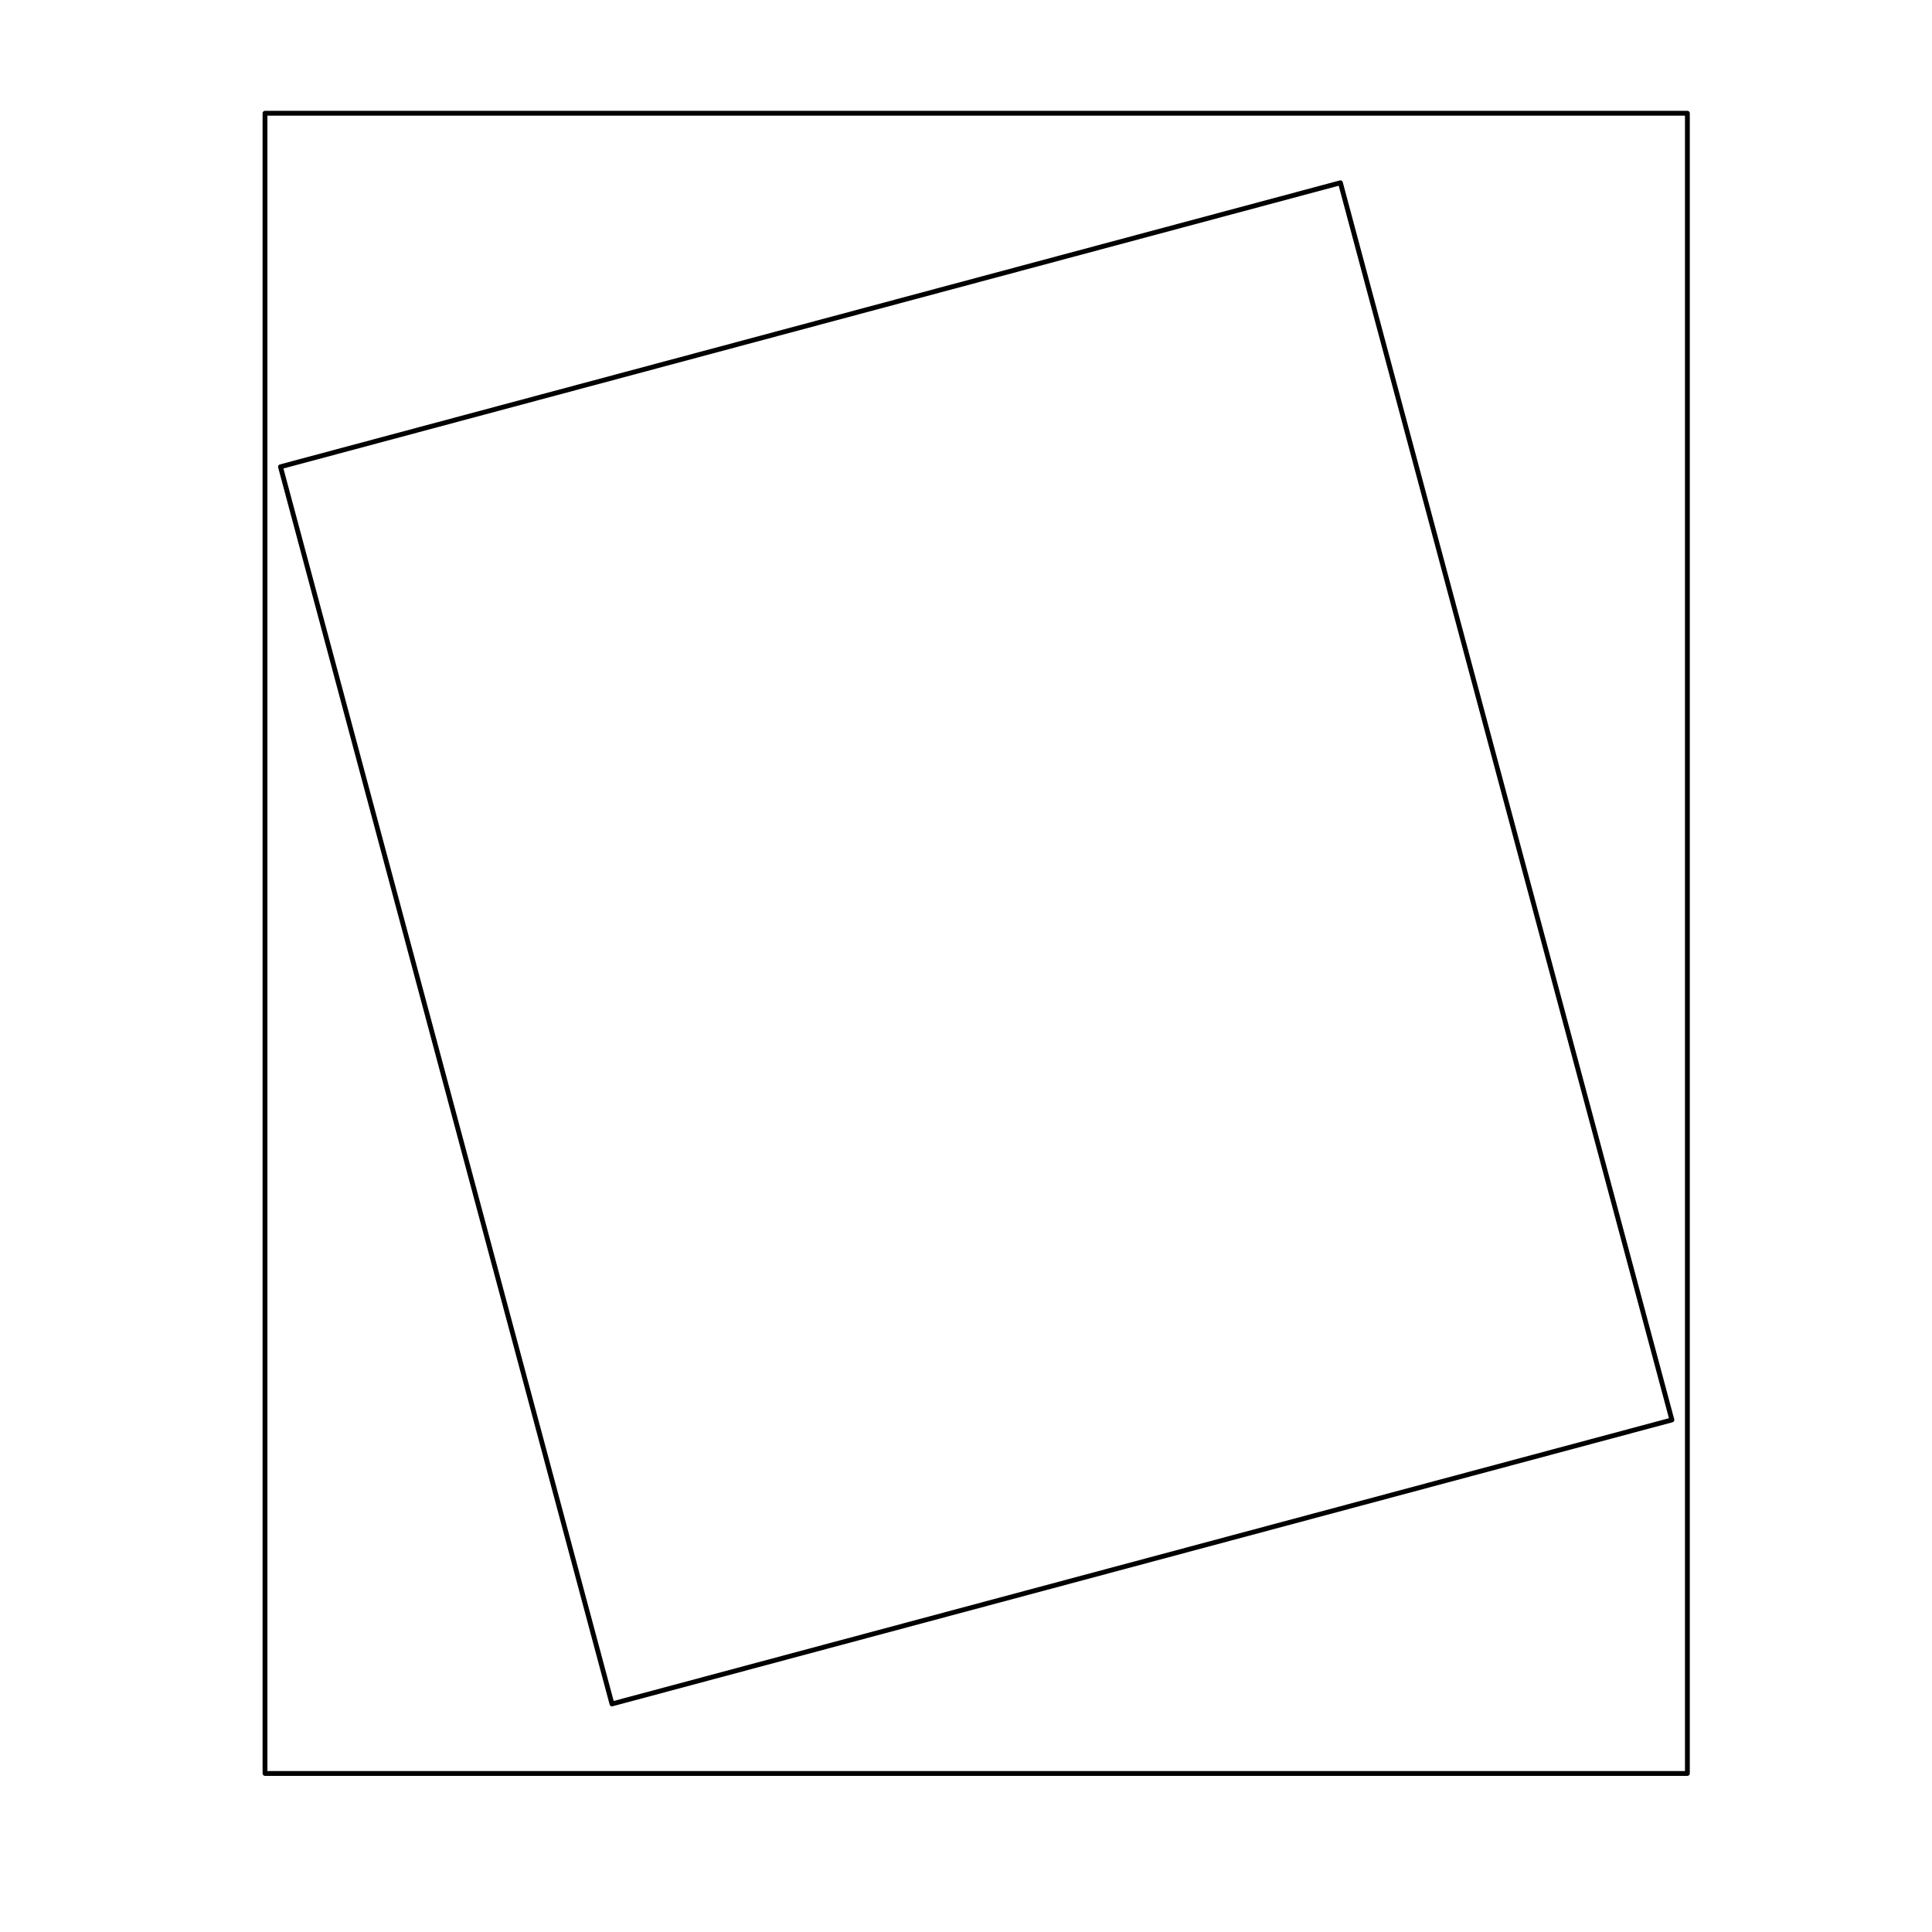
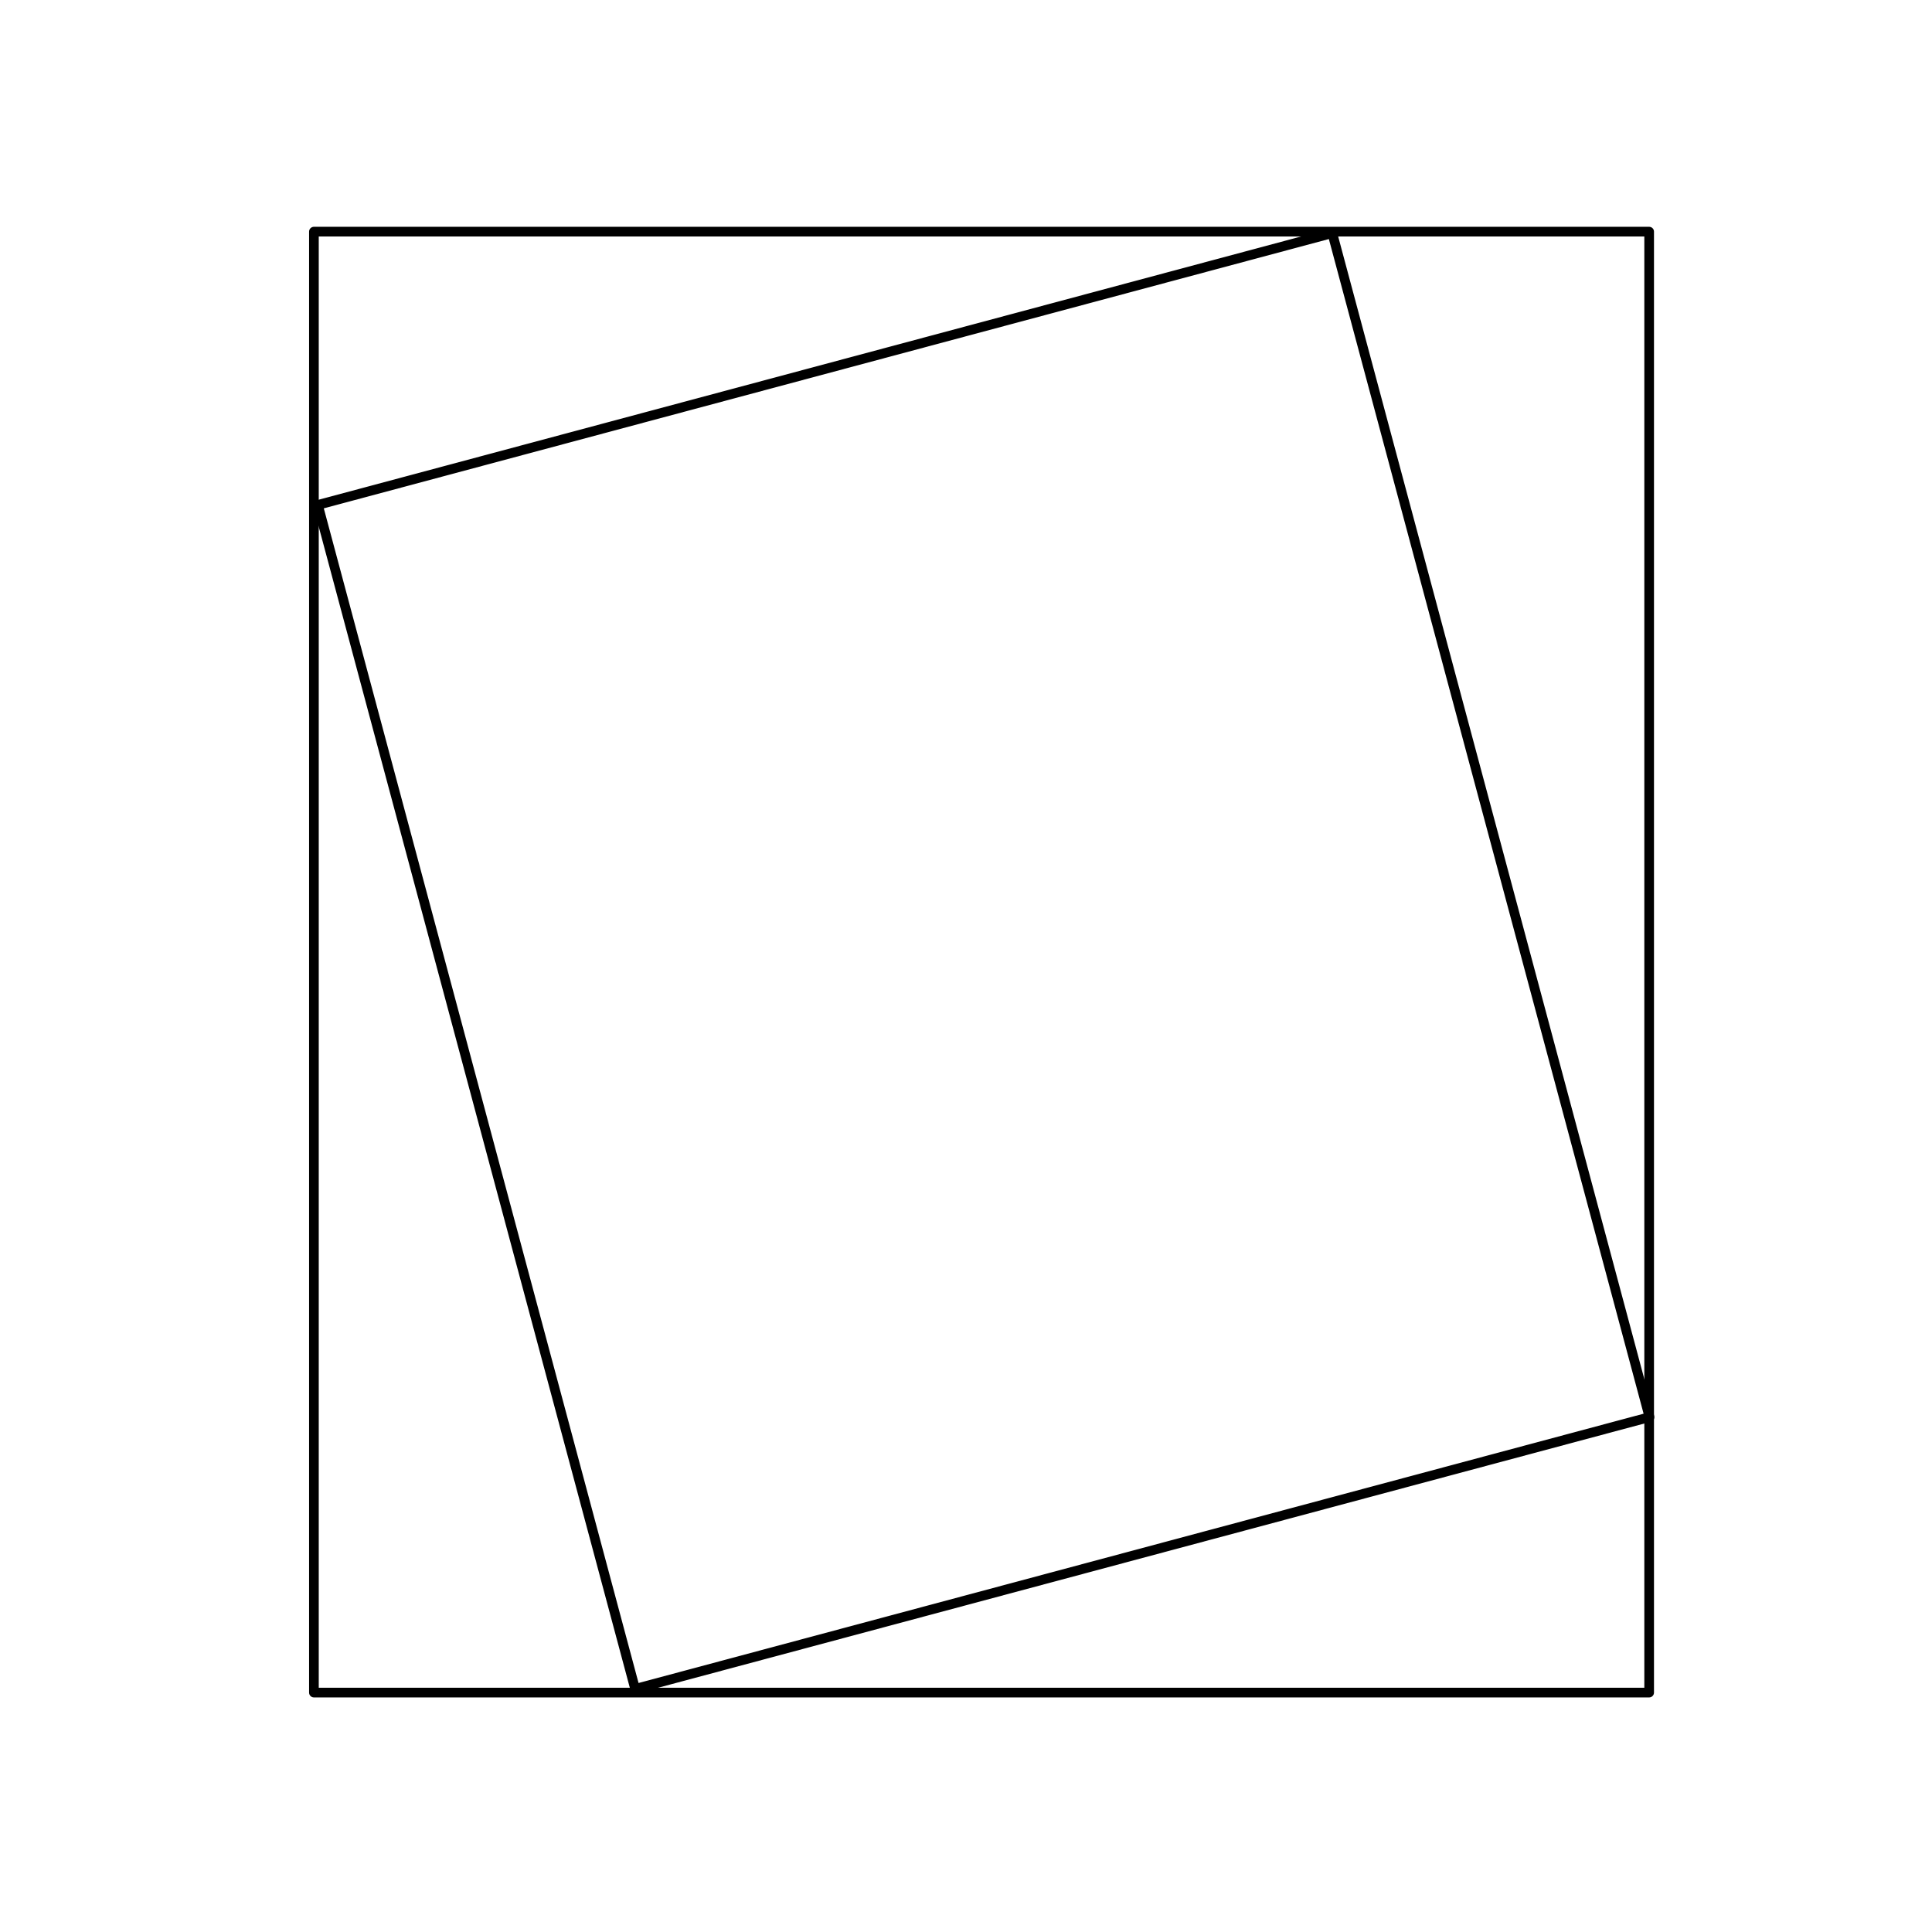
- <svg xmlns="http://www.w3.org/2000/svg" width="400" height="400" viewBox="0 0 400 400" id="svg2" version="1.1">
+ <svg xmlns="http://www.w3.org/2000/svg" width="200" height="200" viewBox="0 0 200 200" id="svg2" version="1.1">
  <defs id="defs4" />
-   <g id="layer1" transform="translate(0,-652.3622)">
-     <rect style="opacity:1;fill:none;fill-opacity:1;stroke:#000000;stroke-width:1;stroke-linecap:round;stroke-linejoin:round;stroke-miterlimit:4;stroke-dasharray:none;stroke-dashoffset:0;stroke-opacity:1" id="rect3336" width="294.49" height="343.728" x="54.865" y="675.809" />
-     <rect style="opacity:1;fill:none;fill-opacity:1;stroke:#000000;stroke-width:1;stroke-linecap:round;stroke-linejoin:round;stroke-miterlimit:4;stroke-dasharray:none;stroke-dashoffset:0;stroke-opacity:1" id="rect3336-3" width="227.19" height="265.176" x="-137.766" y="738.511" transform="matrix(0.9659258,-0.258819,0.258819,0.9659258,0,0)" />
-     <flowRoot xml:space="preserve" id="flowRoot4153" style="font-style:normal;font-variant:normal;font-weight:normal;font-stretch:normal;font-size:20px;line-height:125%;font-family:Gentium;-inkscape-font-specification:Gentium;letter-spacing:0px;word-spacing:0px;fill:#000000;fill-opacity:1;stroke:none;stroke-width:1px;stroke-linecap:butt;stroke-linejoin:miter;stroke-opacity:1" transform="translate(33.76319,695.9729)">
-       <flowRegion id="flowRegion4155">
-         <rect id="rect4157" width="132.239" height="69.402" x="91.911" y="-47.831" style="font-style:normal;font-variant:normal;font-weight:normal;font-stretch:normal;font-size:20px;font-family:Gentium;-inkscape-font-specification:Gentium" />
+   <g id="layer1" transform="translate(0,-852.3622)">
+     <rect style="opacity:1;fill:none;fill-opacity:1;stroke:#000000;stroke-width:1;stroke-linecap:round;stroke-linejoin:round;stroke-miterlimit:4;stroke-dasharray:none;stroke-dashoffset:0;stroke-opacity:1" id="rect3336" width="138.223" height="151.238" x="32.497" y="876.34" />
+     <rect style="opacity:1;fill:none;fill-opacity:1;stroke:#000000;stroke-width:1;stroke-linecap:round;stroke-linejoin:round;stroke-miterlimit:4;stroke-dasharray:none;stroke-dashoffset:0;stroke-opacity:1" id="rect3336-3" width="108.713" height="126.889" x="-202.35" y="882.325" transform="rotate(-15)" />
+     <flowRoot xml:space="preserve" id="flowRoot4153" style="font-style:normal;font-variant:normal;font-weight:normal;font-stretch:normal;font-size:44.583px;line-height:0.01%;font-family:Gentium;-inkscape-font-specification:Gentium;letter-spacing:0px;word-spacing:0px;fill:#000000;fill-opacity:1;stroke:none;stroke-width:1px;stroke-linecap:butt;stroke-linejoin:miter;stroke-opacity:1" transform="matrix(0.478509,0,0,0.478509,21.78323,873.9723)">
+       <flowRegion id="flowRegion4155" style="font-size:44.583px">
+         <rect id="rect4157" width="132.239" height="69.402" x="91.911" y="-47.831" style="font-style:normal;font-variant:normal;font-weight:normal;font-stretch:normal;font-size:44.583px;font-family:Gentium;-inkscape-font-specification:Gentium" />
      </flowRegion>
-       <flowPara id="flowPara4159">a</flowPara>
+       <flowPara id="flowPara4159" style="font-size:44.583px;line-height:1.25">a</flowPara>
    </flowRoot>
-     <flowRoot xml:space="preserve" id="flowRoot4153-6" style="font-style:normal;font-variant:normal;font-weight:normal;font-stretch:normal;font-size:20px;line-height:125%;font-family:Gentium;-inkscape-font-specification:Gentium;letter-spacing:0px;word-spacing:0px;fill:#000000;fill-opacity:1;stroke:none;stroke-width:1px;stroke-linecap:butt;stroke-linejoin:miter;stroke-opacity:1" transform="translate(219.2387,695.5512)">
-       <flowRegion id="flowRegion4155-7">
-         <rect id="rect4157-5" width="132.239" height="69.402" x="91.911" y="-47.831" style="font-style:normal;font-variant:normal;font-weight:normal;font-stretch:normal;font-size:20px;font-family:Gentium;-inkscape-font-specification:Gentium" />
+     <flowRoot xml:space="preserve" id="flowRoot4153-6" style="font-style:normal;font-variant:normal;font-weight:normal;font-stretch:normal;font-size:44.583px;line-height:0.01%;font-family:Gentium;-inkscape-font-specification:Gentium;letter-spacing:0px;word-spacing:0px;fill:#000000;fill-opacity:1;stroke:none;stroke-width:1px;stroke-linecap:butt;stroke-linejoin:miter;stroke-opacity:1" transform="matrix(0.478509,0,0,0.478509,106.6353,875.8129)">
+       <flowRegion id="flowRegion4155-7" style="font-size:44.583px">
+         <rect id="rect4157-5" width="132.239" height="69.402" x="91.911" y="-47.831" style="font-style:normal;font-variant:normal;font-weight:normal;font-stretch:normal;font-size:44.583px;font-family:Gentium;-inkscape-font-specification:Gentium" />
      </flowRegion>
-       <flowPara id="flowPara4159-3">b</flowPara>
+       <flowPara id="flowPara4159-3" style="font-size:44.583px;line-height:1.25">b</flowPara>
    </flowRoot>
-     <flowRoot xml:space="preserve" id="flowRoot4153-6-5" style="font-style:normal;font-variant:normal;font-weight:normal;font-stretch:normal;font-size:20px;line-height:125%;font-family:Gentium;-inkscape-font-specification:Gentium;letter-spacing:0px;word-spacing:0px;fill:#000000;fill-opacity:1;stroke:none;stroke-width:1px;stroke-linecap:butt;stroke-linejoin:miter;stroke-opacity:1" transform="translate(268.7062,1018.245)">
-       <flowRegion id="flowRegion4155-7-6">
-         <rect id="rect4157-5-2" width="132.239" height="69.402" x="91.911" y="-47.831" style="font-style:normal;font-variant:normal;font-weight:normal;font-stretch:normal;font-size:20px;font-family:Gentium;-inkscape-font-specification:Gentium" />
+     <flowRoot xml:space="preserve" id="flowRoot4153-6-5" style="font-style:normal;font-variant:normal;font-weight:normal;font-stretch:normal;font-size:44.583px;line-height:0.01%;font-family:Gentium;-inkscape-font-specification:Gentium;letter-spacing:0px;word-spacing:0px;fill:#000000;fill-opacity:1;stroke:none;stroke-width:1px;stroke-linecap:butt;stroke-linejoin:miter;stroke-opacity:1" transform="matrix(0.478509,0,0,0.478509,135.6207,1028.313)">
+       <flowRegion id="flowRegion4155-7-6" style="font-size:44.583px">
+         <rect id="rect4157-5-2" width="132.239" height="69.402" x="91.911" y="-47.831" style="font-style:normal;font-variant:normal;font-weight:normal;font-stretch:normal;font-size:44.583px;font-family:Gentium;-inkscape-font-specification:Gentium" />
      </flowRegion>
-       <flowPara id="flowPara4159-3-9">b</flowPara>
+       <flowPara id="flowPara4159-3-9" style="font-size:44.583px;line-height:1.25">b</flowPara>
    </flowRoot>
-     <flowRoot xml:space="preserve" id="flowRoot4153-1" style="font-style:normal;font-variant:normal;font-weight:normal;font-stretch:normal;font-size:20px;line-height:125%;font-family:Gentium;-inkscape-font-specification:Gentium;letter-spacing:0px;word-spacing:0px;fill:#000000;fill-opacity:1;stroke:none;stroke-width:1px;stroke-linecap:butt;stroke-linejoin:miter;stroke-opacity:1" transform="translate(265.1941,812.7845)">
-       <flowRegion id="flowRegion4155-2">
-         <rect id="rect4157-7" width="132.239" height="69.402" x="91.911" y="-47.831" style="font-style:normal;font-variant:normal;font-weight:normal;font-stretch:normal;font-size:20px;font-family:Gentium;-inkscape-font-specification:Gentium" />
+     <flowRoot xml:space="preserve" id="flowRoot4153-1" style="font-style:normal;font-variant:normal;font-weight:normal;font-stretch:normal;font-size:44.583px;line-height:0.01%;font-family:Gentium;-inkscape-font-specification:Gentium;letter-spacing:0px;word-spacing:0px;fill:#000000;fill-opacity:1;stroke:none;stroke-width:1px;stroke-linecap:butt;stroke-linejoin:miter;stroke-opacity:1" transform="matrix(0.478509,0,0,0.478509,134.6133,934.4452)">
+       <flowRegion id="flowRegion4155-2" style="font-size:44.583px">
+         <rect id="rect4157-7" width="132.239" height="69.402" x="91.911" y="-47.831" style="font-style:normal;font-variant:normal;font-weight:normal;font-stretch:normal;font-size:44.583px;font-family:Gentium;-inkscape-font-specification:Gentium" />
      </flowRegion>
-       <flowPara id="flowPara4159-0">a</flowPara>
+       <flowPara id="flowPara4159-0" style="font-size:44.583px;line-height:1.25">a</flowPara>
    </flowRoot>
-     <flowRoot xml:space="preserve" id="flowRoot4153-9" style="font-style:normal;font-variant:normal;font-weight:normal;font-stretch:normal;font-size:20px;line-height:125%;font-family:Gentium;-inkscape-font-specification:Gentium;letter-spacing:0px;word-spacing:0px;fill:#000000;fill-opacity:1;stroke:none;stroke-width:1px;stroke-linecap:butt;stroke-linejoin:miter;stroke-opacity:1" transform="translate(151.2434,1074.918)">
-       <flowRegion id="flowRegion4155-3">
-         <rect id="rect4157-6" width="132.239" height="69.402" x="91.911" y="-47.831" style="font-style:normal;font-variant:normal;font-weight:normal;font-stretch:normal;font-size:20px;font-family:Gentium;-inkscape-font-specification:Gentium" />
+     <flowRoot xml:space="preserve" id="flowRoot4153-9" style="font-style:normal;font-variant:normal;font-weight:normal;font-stretch:normal;font-size:44.583px;line-height:0.01%;font-family:Gentium;-inkscape-font-specification:Gentium;letter-spacing:0px;word-spacing:0px;fill:#000000;fill-opacity:1;stroke:none;stroke-width:1px;stroke-linecap:butt;stroke-linejoin:miter;stroke-opacity:1" transform="matrix(0.478509,0,0,0.478509,72.13671,1046.612)">
+       <flowRegion id="flowRegion4155-3" style="font-size:44.583px">
+         <rect id="rect4157-6" width="132.239" height="69.402" x="91.911" y="-47.831" style="font-style:normal;font-variant:normal;font-weight:normal;font-stretch:normal;font-size:44.583px;font-family:Gentium;-inkscape-font-specification:Gentium" />
      </flowRegion>
-       <flowPara id="flowPara4159-06">a</flowPara>
+       <flowPara id="flowPara4159-06" style="font-size:44.583px;line-height:1.25">a</flowPara>
    </flowRoot>
-     <flowRoot xml:space="preserve" id="flowRoot4153-2" style="font-style:normal;font-variant:normal;font-weight:normal;font-stretch:normal;font-size:20px;line-height:125%;font-family:Gentium;-inkscape-font-specification:Gentium;letter-spacing:0px;word-spacing:0px;fill:#000000;fill-opacity:1;stroke:none;stroke-width:1px;stroke-linecap:butt;stroke-linejoin:miter;stroke-opacity:1" transform="translate(-67.27948,879.8419)">
+     <flowRoot xml:space="preserve" id="flowRoot4153-2" style="font-style:normal;font-variant:normal;font-weight:normal;font-stretch:normal;line-height:0.01%;font-family:Gentium;-inkscape-font-specification:Gentium;letter-spacing:0px;word-spacing:0px;fill:#000000;fill-opacity:1;stroke:none;stroke-width:1px;stroke-linecap:butt;stroke-linejoin:miter;stroke-opacity:1" transform="matrix(0.478509,0,0,0.478509,-55.68734,987.8841)">
      <flowRegion id="flowRegion4155-6">
        <rect id="rect4157-1" width="132.239" height="69.402" x="91.911" y="-47.831" style="font-style:normal;font-variant:normal;font-weight:normal;font-stretch:normal;font-size:20px;font-family:Gentium;-inkscape-font-specification:Gentium" />
      </flowRegion>
-       <flowPara id="flowPara4159-8">a</flowPara>
+       <flowPara id="flowPara4159-8" style="font-size:44.583px;line-height:1.25;text-align:center;text-anchor:middle">a</flowPara>
    </flowRoot>
-     <flowRoot xml:space="preserve" id="flowRoot4153-6-7" style="font-style:normal;font-variant:normal;font-weight:normal;font-stretch:normal;font-size:20px;line-height:125%;font-family:Gentium;-inkscape-font-specification:Gentium;letter-spacing:0px;word-spacing:0px;fill:#000000;fill-opacity:1;stroke:none;stroke-width:1px;stroke-linecap:butt;stroke-linejoin:miter;stroke-opacity:1" transform="translate(-66.58105,746.7322)">
+     <flowRoot xml:space="preserve" id="flowRoot4153-6-7" style="font-style:normal;font-variant:normal;font-weight:normal;font-stretch:normal;line-height:0.01%;font-family:Gentium;-inkscape-font-specification:Gentium;letter-spacing:0px;word-spacing:0px;fill:#000000;fill-opacity:1;stroke:none;stroke-width:1px;stroke-linecap:butt;stroke-linejoin:miter;stroke-opacity:1" transform="matrix(0.478509,0,0,0.478509,-54.90436,899.8095)">
      <flowRegion id="flowRegion4155-7-9">
        <rect id="rect4157-5-20" width="132.239" height="69.402" x="91.911" y="-47.831" style="font-style:normal;font-variant:normal;font-weight:normal;font-stretch:normal;font-size:20px;font-family:Gentium;-inkscape-font-specification:Gentium" />
      </flowRegion>
-       <flowPara id="flowPara4159-3-2">b</flowPara>
+       <flowPara id="flowPara4159-3-2" style="font-size:44.583px;line-height:1.25;text-align:center;text-anchor:middle">b</flowPara>
    </flowRoot>
-     <flowRoot xml:space="preserve" id="flowRoot4153-6-3" style="font-style:normal;font-variant:normal;font-weight:normal;font-stretch:normal;font-size:20px;line-height:125%;font-family:Gentium;-inkscape-font-specification:Gentium;letter-spacing:0px;word-spacing:0px;fill:#000000;fill-opacity:1;stroke:none;stroke-width:1px;stroke-linecap:butt;stroke-linejoin:miter;stroke-opacity:1" transform="translate(-12.65373,1074.516)">
-       <flowRegion id="flowRegion4155-7-7">
-         <rect id="rect4157-5-5" width="132.239" height="69.402" x="91.911" y="-47.831" style="font-style:normal;font-variant:normal;font-weight:normal;font-stretch:normal;font-size:20px;font-family:Gentium;-inkscape-font-specification:Gentium" />
+     <flowRoot xml:space="preserve" id="flowRoot4153-6-3" style="font-style:normal;font-variant:normal;font-weight:normal;font-stretch:normal;font-size:44.583px;line-height:0.01%;font-family:Gentium;-inkscape-font-specification:Gentium;letter-spacing:0px;word-spacing:0px;fill:#000000;fill-opacity:1;stroke:none;stroke-width:1px;stroke-linecap:butt;stroke-linejoin:miter;stroke-opacity:1" transform="matrix(0.478509,0,0,0.478509,-1.238376,1050.562)">
+       <flowRegion id="flowRegion4155-7-7" style="font-size:44.583px">
+         <rect id="rect4157-5-5" width="132.239" height="69.402" x="91.911" y="-47.831" style="font-style:normal;font-variant:normal;font-weight:normal;font-stretch:normal;font-size:44.583px;font-family:Gentium;-inkscape-font-specification:Gentium" />
      </flowRegion>
-       <flowPara id="flowPara4159-3-92">b</flowPara>
+       <flowPara id="flowPara4159-3-92" style="font-size:44.583px;line-height:1.25">b</flowPara>
    </flowRoot>
  </g>
</svg>
